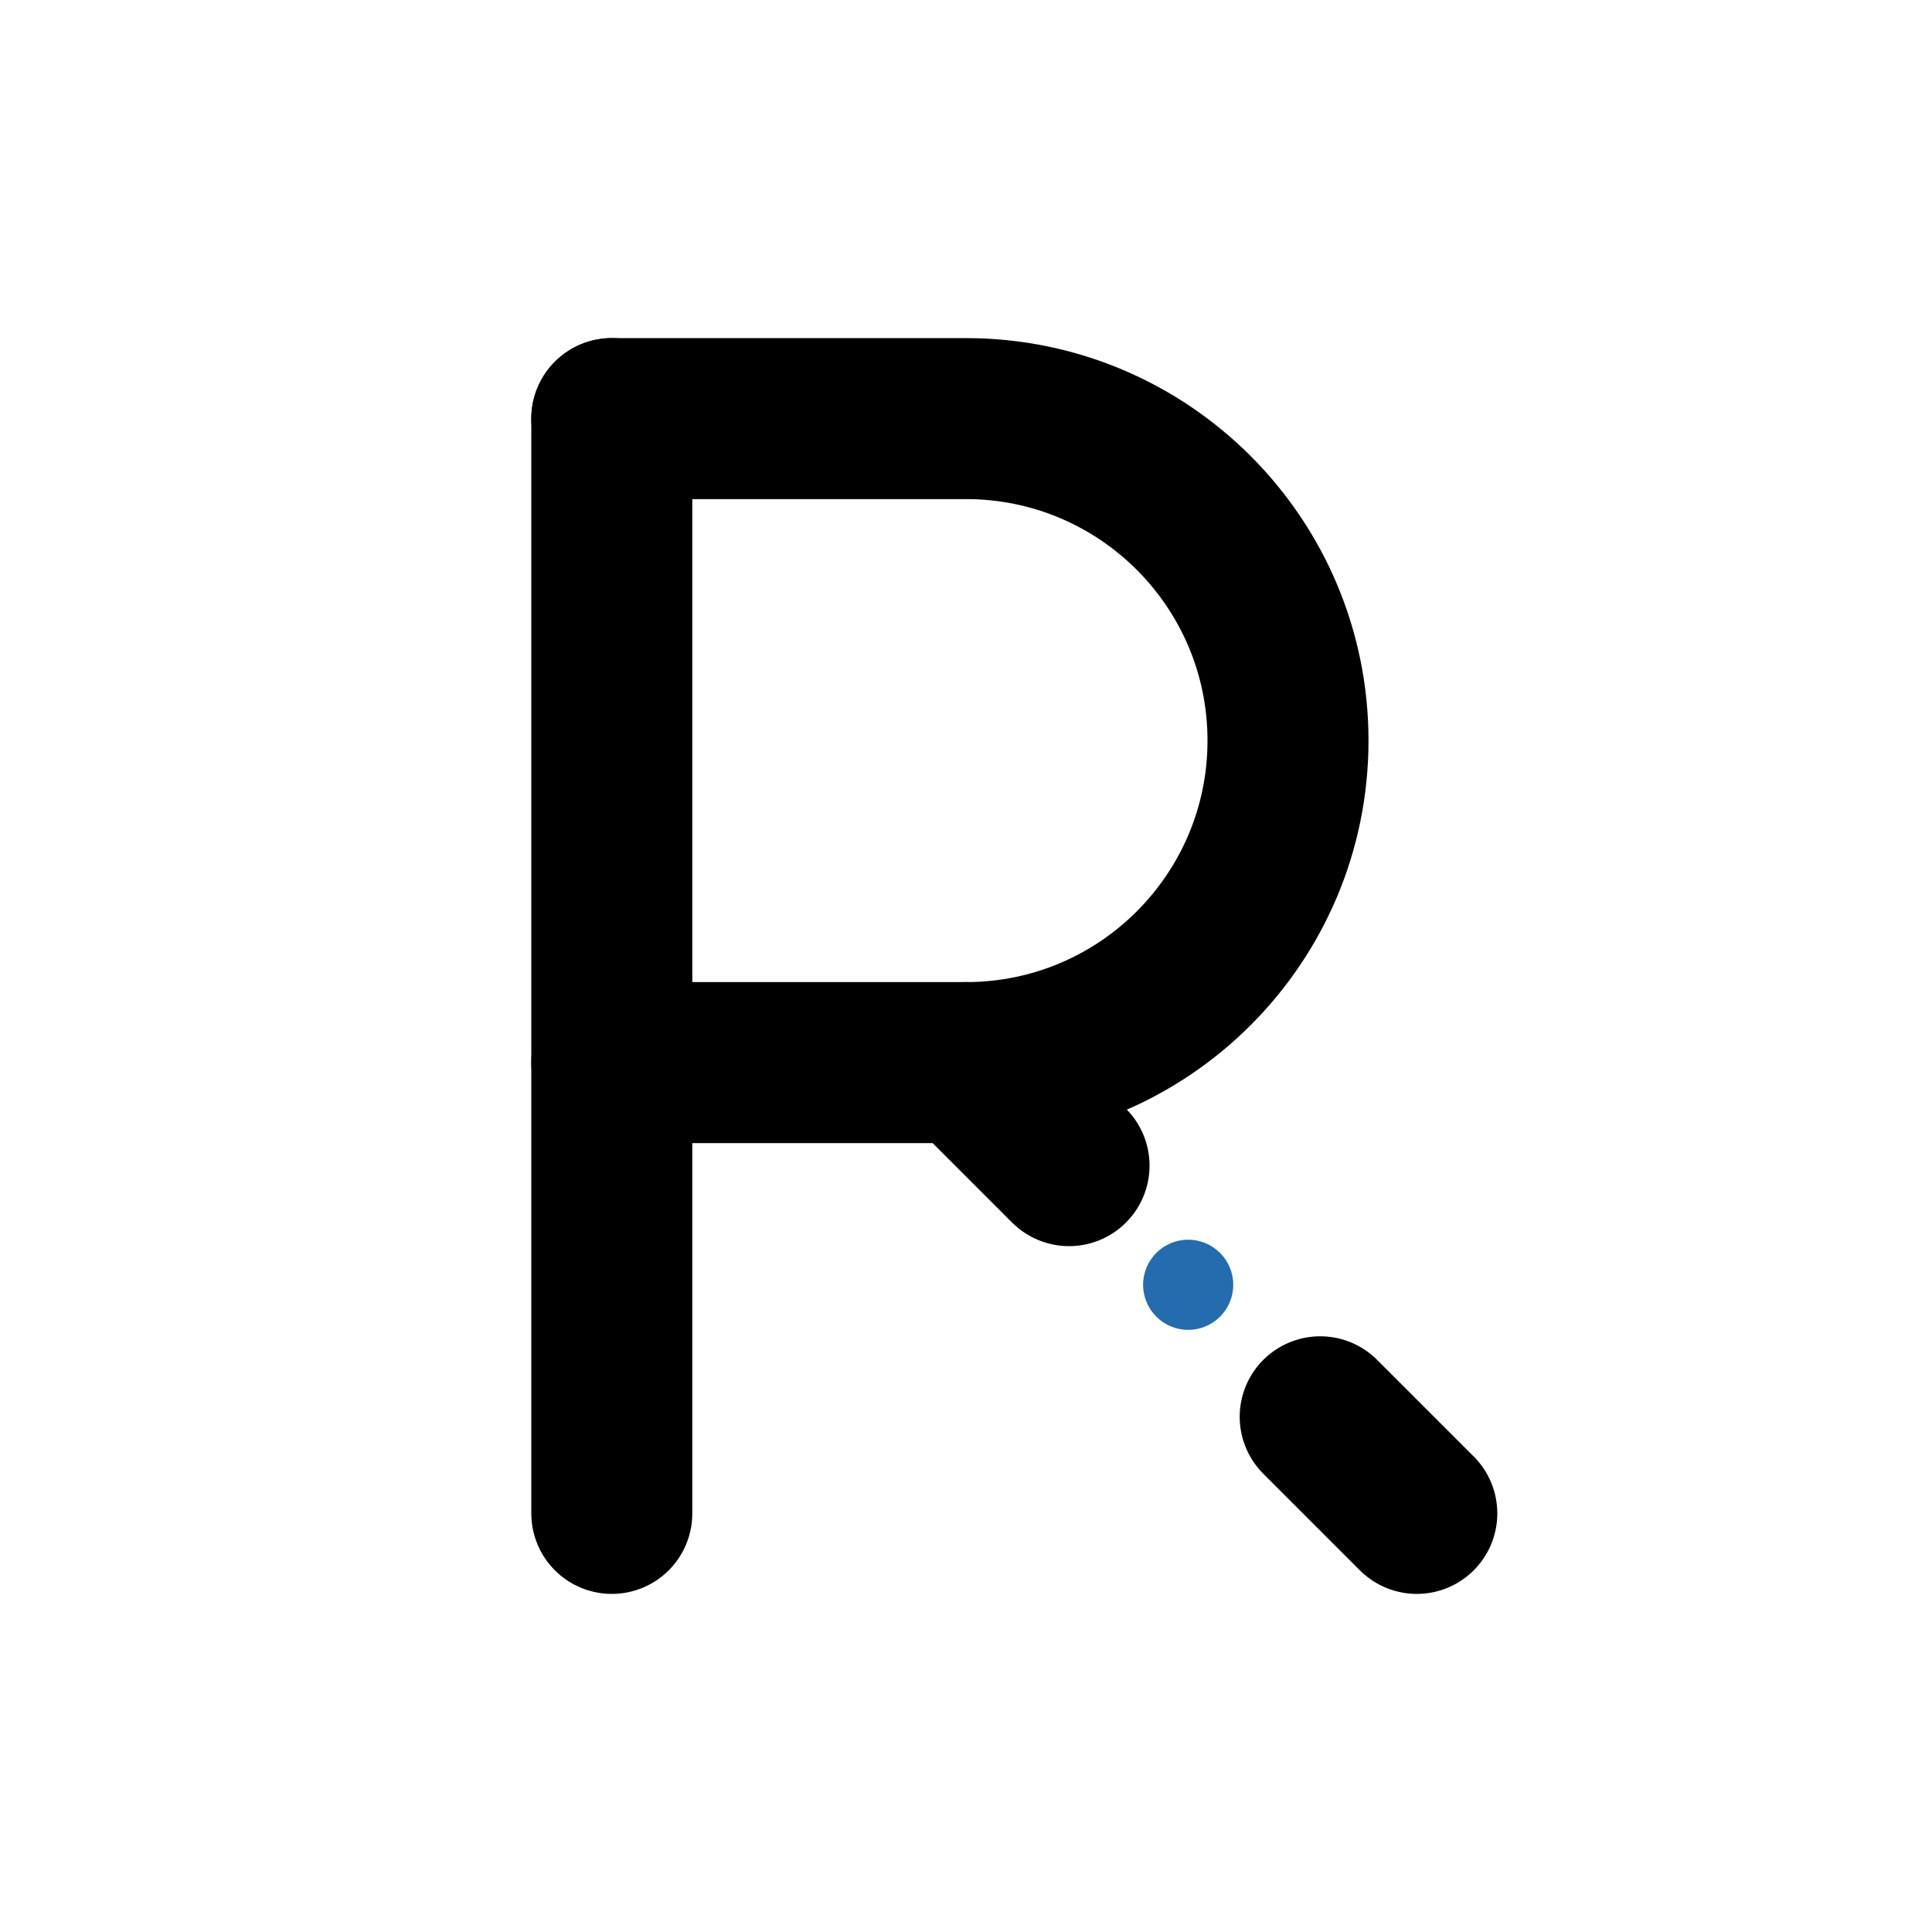
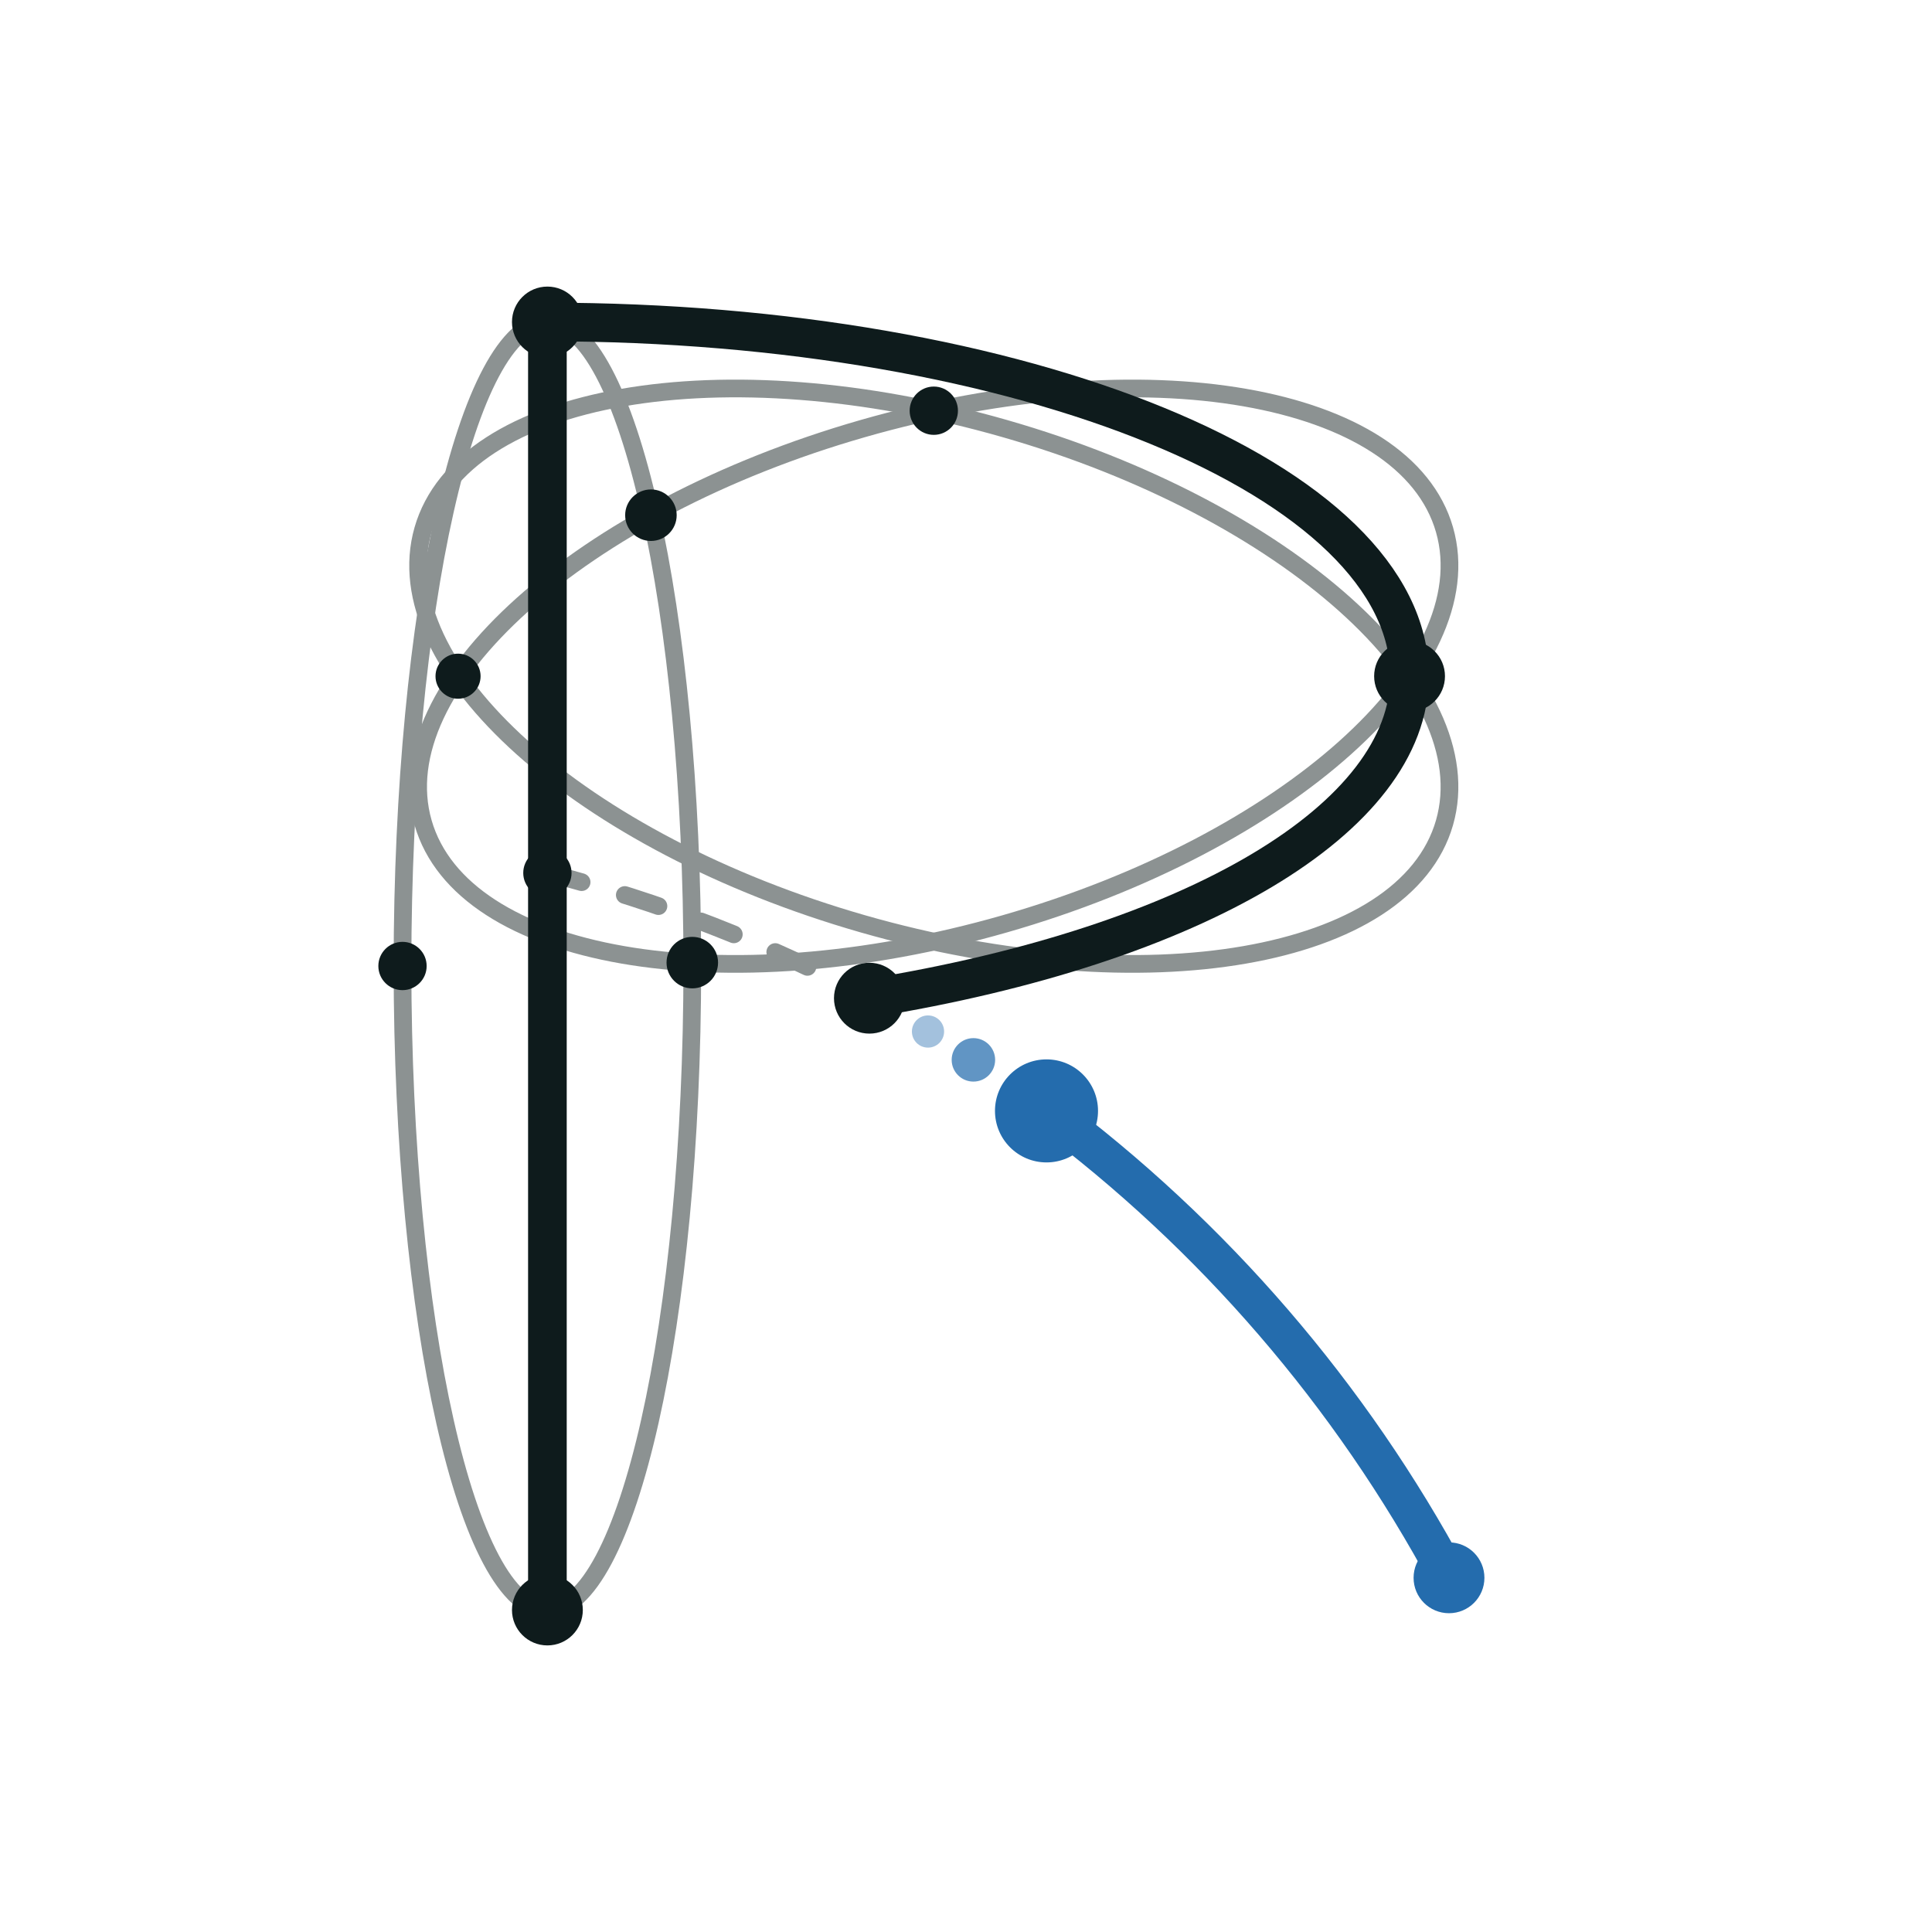
<svg xmlns="http://www.w3.org/2000/svg" viewBox="0 0 120 120" width="120" height="120" role="img" aria-labelledby="ran-title ran-desc">
-   <g fill="none" stroke="currentColor" stroke-width="10" stroke-linecap="round">
-     <path d="M38 94V26" />
-     <path d="M38 26h22a20 20 0 0 1 0 40H38" />
-     <path d="M60 66l6.4 6.4" />
-     <path d="M82 88l6 6" />
+   <g fill="none" stroke="#0e1b1c" stroke-width="1.1" opacity=".48">
+     <ellipse cx="34" cy="60" rx="9" ry="40" />
+     <ellipse cx="58" cy="42" rx="33" ry="16" transform="rotate(-16 58 42)" />
+     <ellipse cx="58" cy="42" rx="33" ry="16" transform="rotate(16 58 42)" />
+     <path d="M34 54.22A88.25 88.25 0 0 1 54 62" stroke-dasharray="2.2 2.8" stroke-linecap="round" />
  </g>
-   <circle cx="73.8" cy="79.8" r="2.8" fill="#246cad" />
+   <g fill="none" stroke="#0e1b1c" stroke-width="2.4" stroke-linecap="round">
+     <path d="M34 20V100" />
+     <path d="M34 20A53.55 22 0 0 1 87.55 42A53.55 21.56 0 0 1 54 62" />
+   </g>
+   <path d="M65 69A88.25 88.25 0 0 1 90 98" fill="none" stroke="#246cad" stroke-width="2.4" stroke-linecap="round" />
+   <g fill="#0e1b1c">
+     <circle cx="34" cy="20" r="2.2" />
+     <circle cx="34" cy="100" r="2.2" />
+     <circle cx="87.55" cy="42" r="2.2" />
+     <circle cx="54" cy="62" r="2.2" />
+     <circle cx="34" cy="54.22" r="1.5" />
+     <circle cx="25" cy="60" r="1.5" />
+     <circle cx="40.43" cy="32" r="1.6" />
+     <circle cx="43" cy="59.79" r="1.6" />
+     <circle cx="28.45" cy="42" r="1.4" />
+     <circle cx="58" cy="25.51" r="1.5" />
+   </g>
+   <g fill="#246cad">
+     <circle cx="57.64" cy="64.07" r="1" opacity=".42" />
+     <circle cx="60.46" cy="65.83" r="1.35" opacity=".72" />
+     <circle cx="65" cy="69" r="3.2" />
+     <circle cx="90" cy="98" r="2.2" />
+   </g>
</svg>
